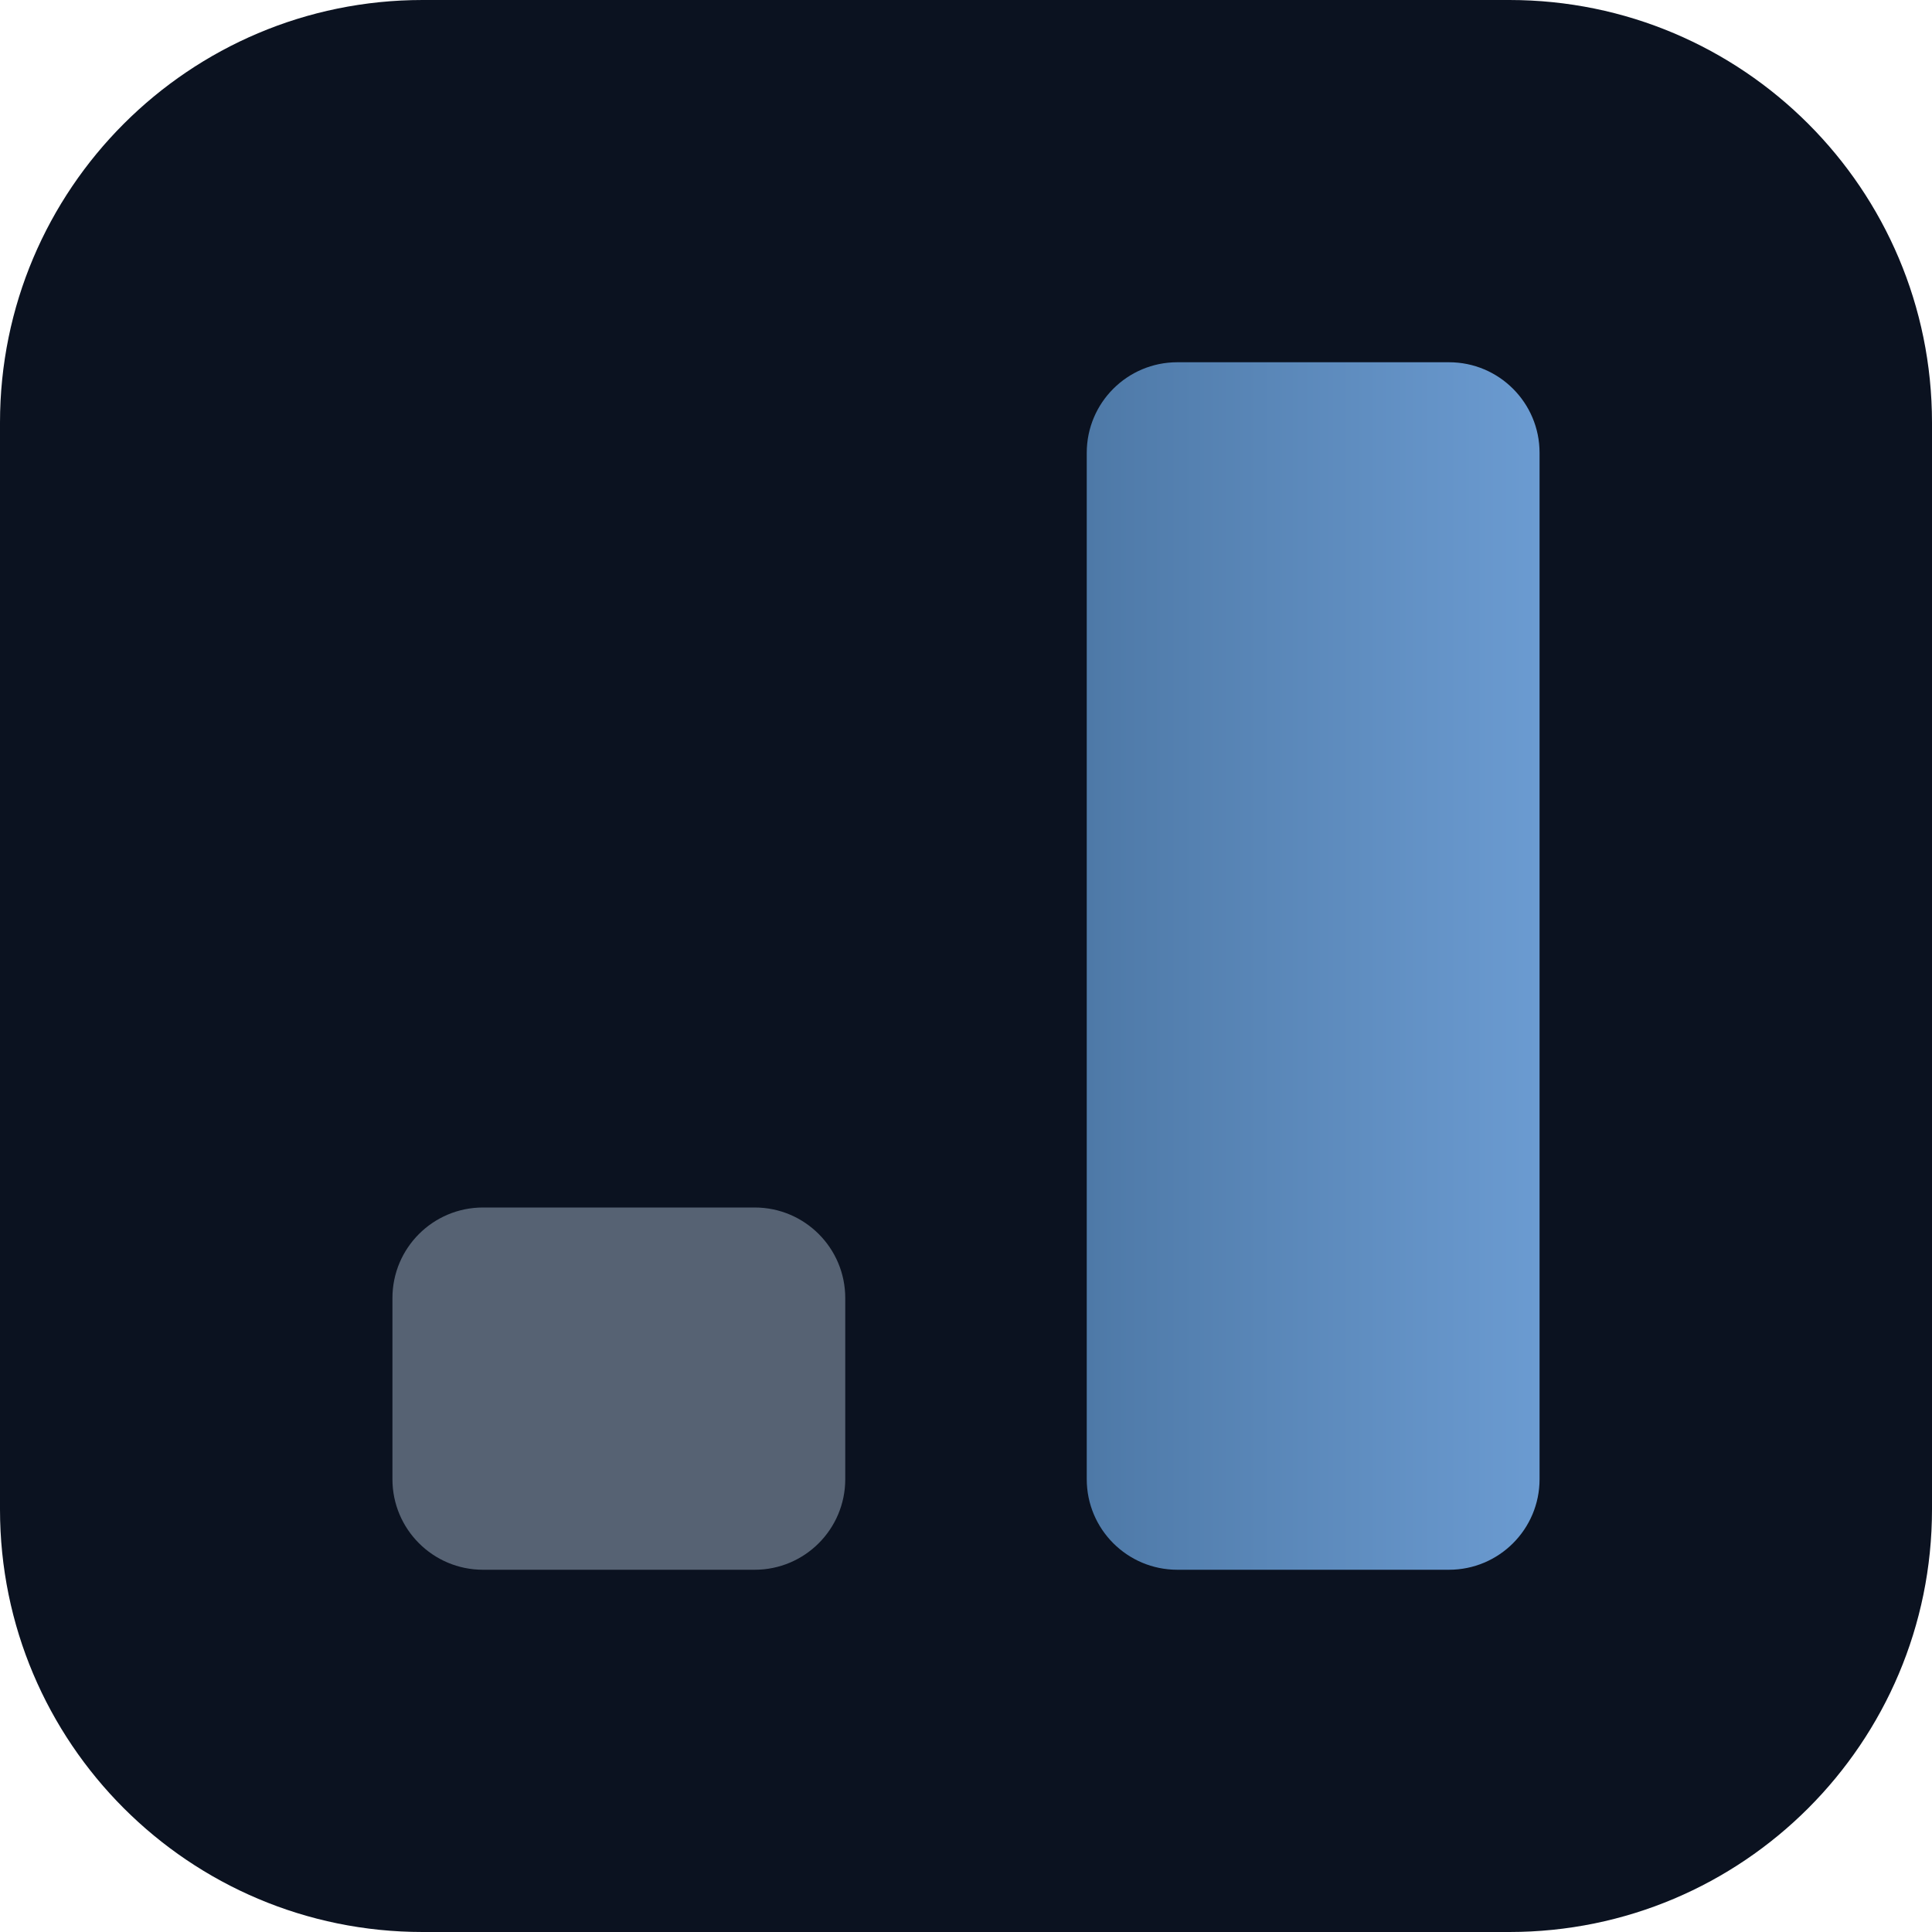
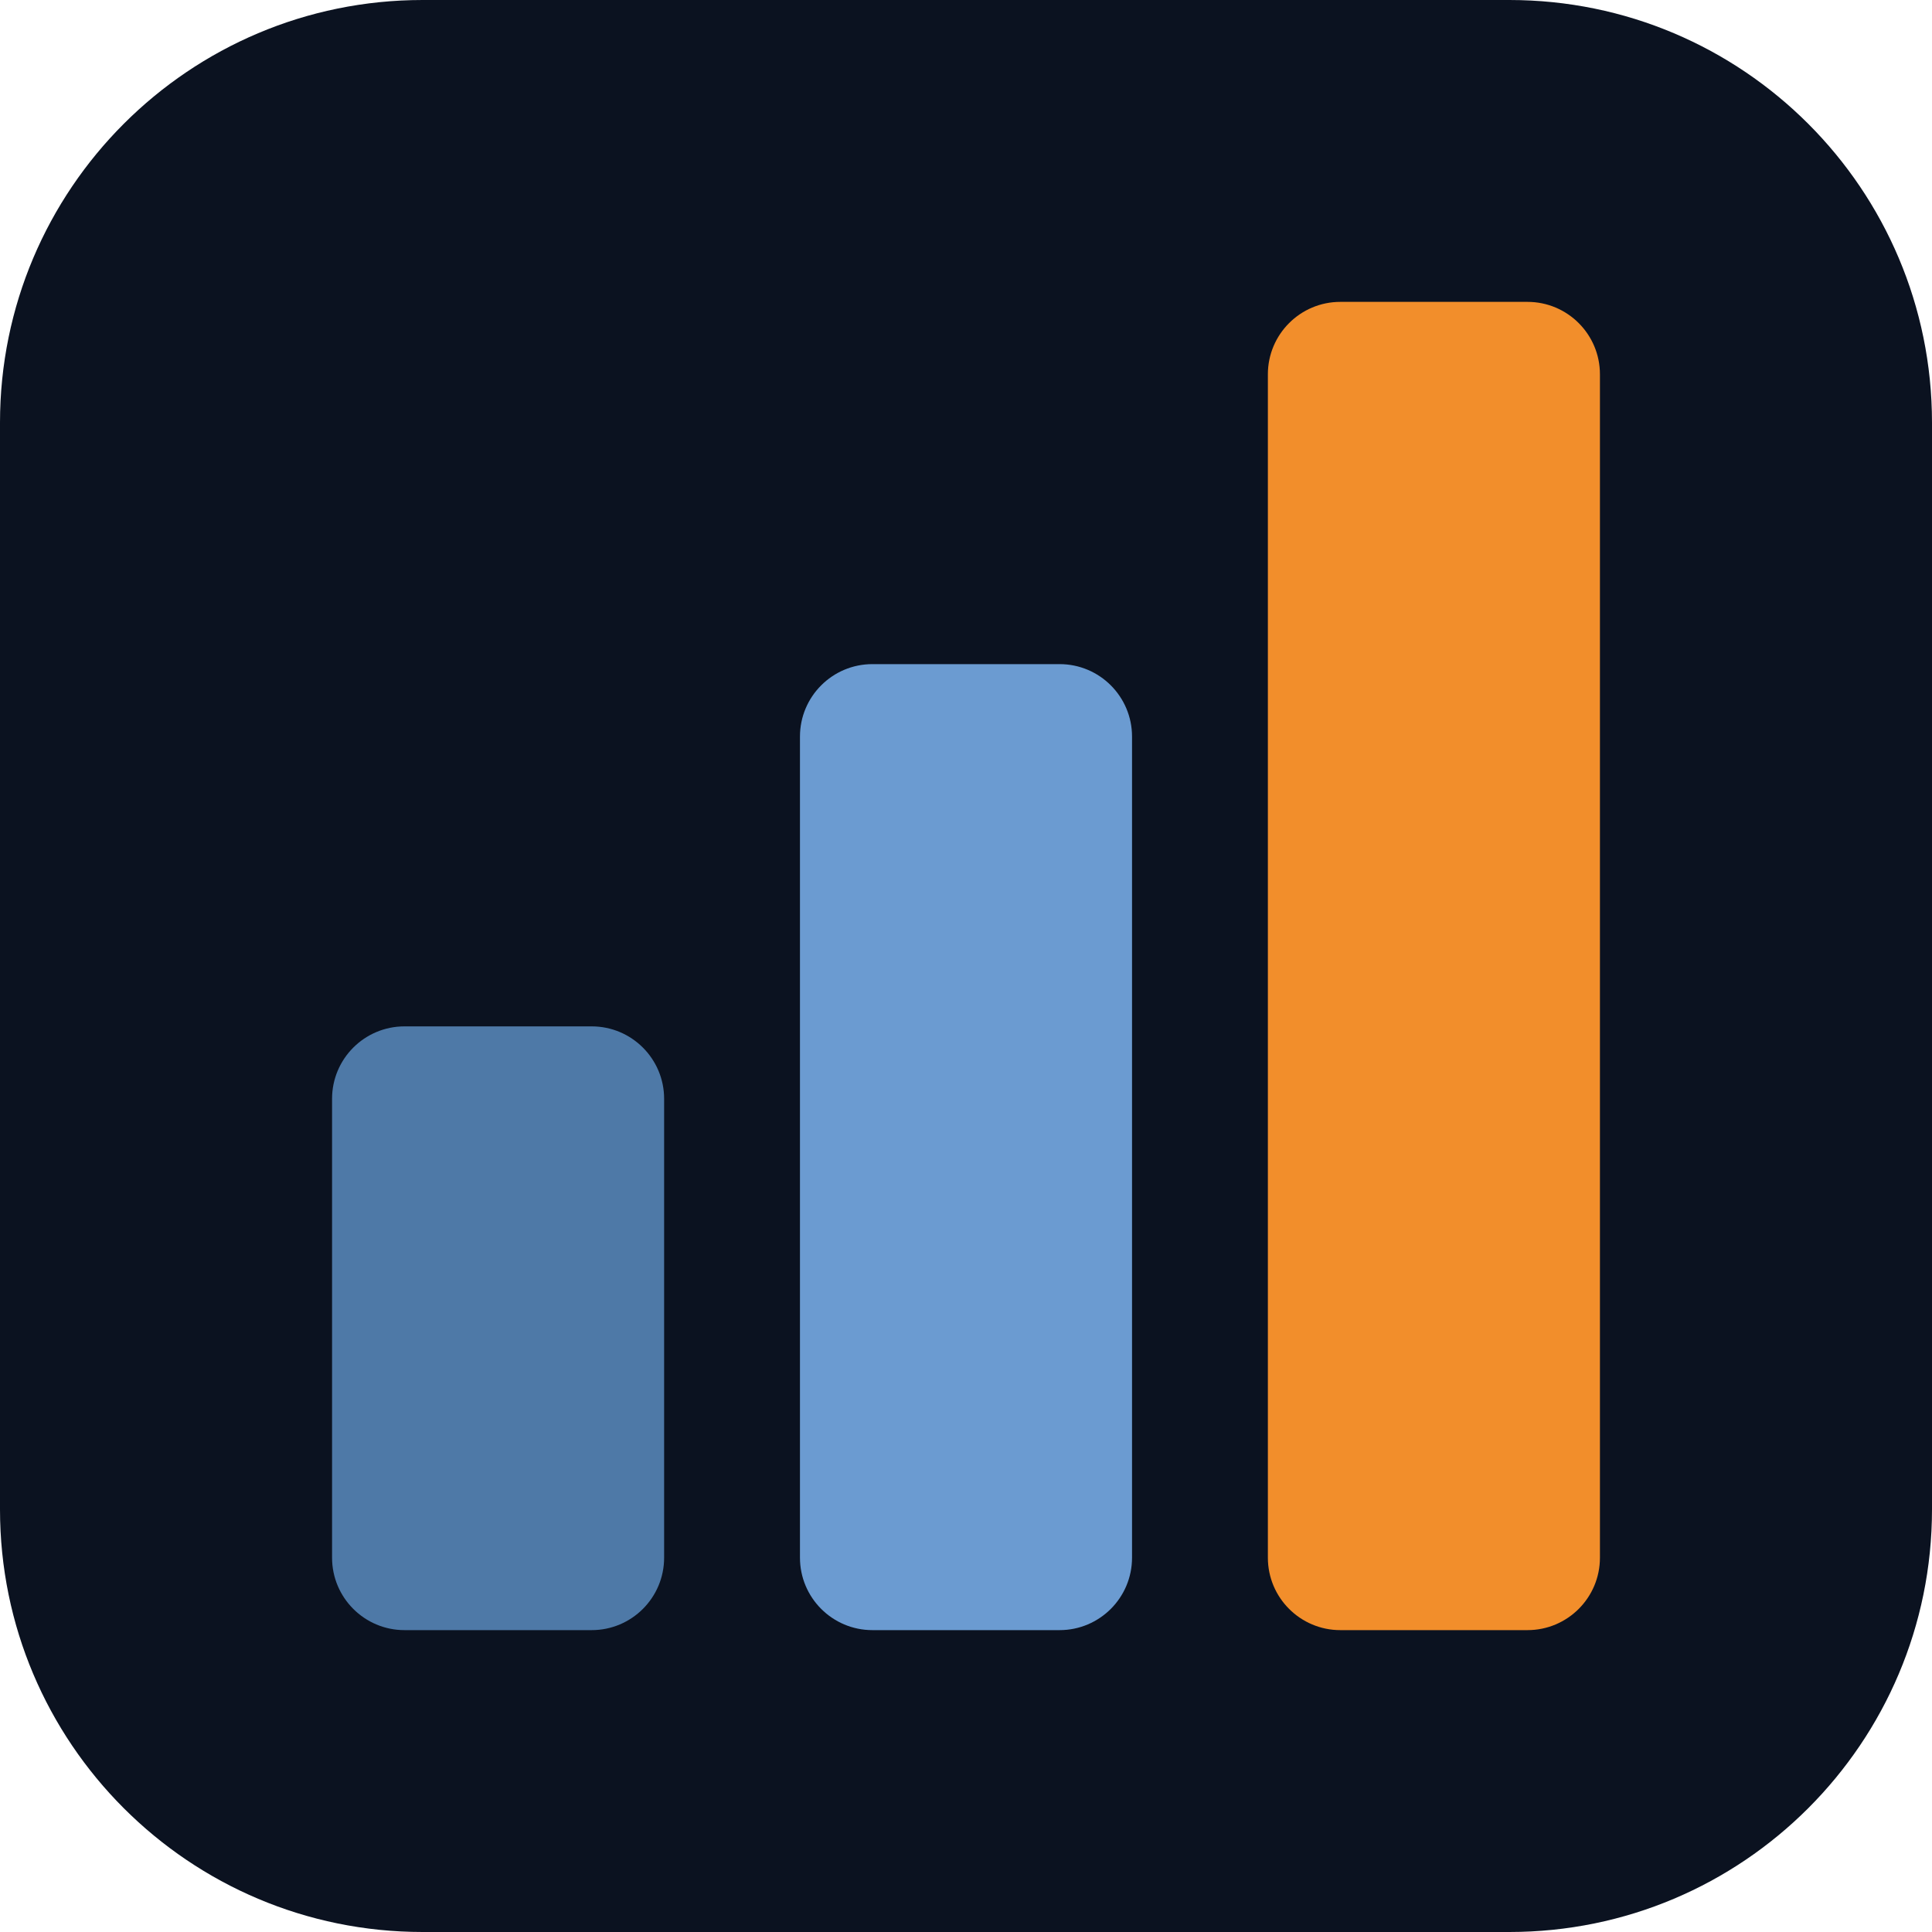
<svg xmlns="http://www.w3.org/2000/svg" viewBox="0 0 32 32">
  <rect width="32" height="32" rx="7" fill="#0b1220" />
-   <defs>
-     <linearGradient id="scaled" x1="0" y1="0" x2="1" y2="0">
-       <stop offset="0" stop-color="#4e79a7" />
-       <stop offset="1" stop-color="#6b9bd1" />
-     </linearGradient>
-   </defs>
-   <rect x="6.5" y="20" width="7.5" height="6" rx="1.5" fill="#94a3b8" fill-opacity="0.55" />
-   <rect x="18" y="6" width="7.5" height="20" rx="1.5" fill="url(#scaled)" />
+   <rect x="5.5" y="17" width="5.5" height="10" rx="1.2" fill="#4e79a7" />
+   <rect x="13.25" y="11" width="5.5" height="16" rx="1.2" fill="#6b9bd1" />
+   <rect x="21" y="5" width="5.5" height="22" rx="1.2" fill="#f28e2b" />
</svg>
